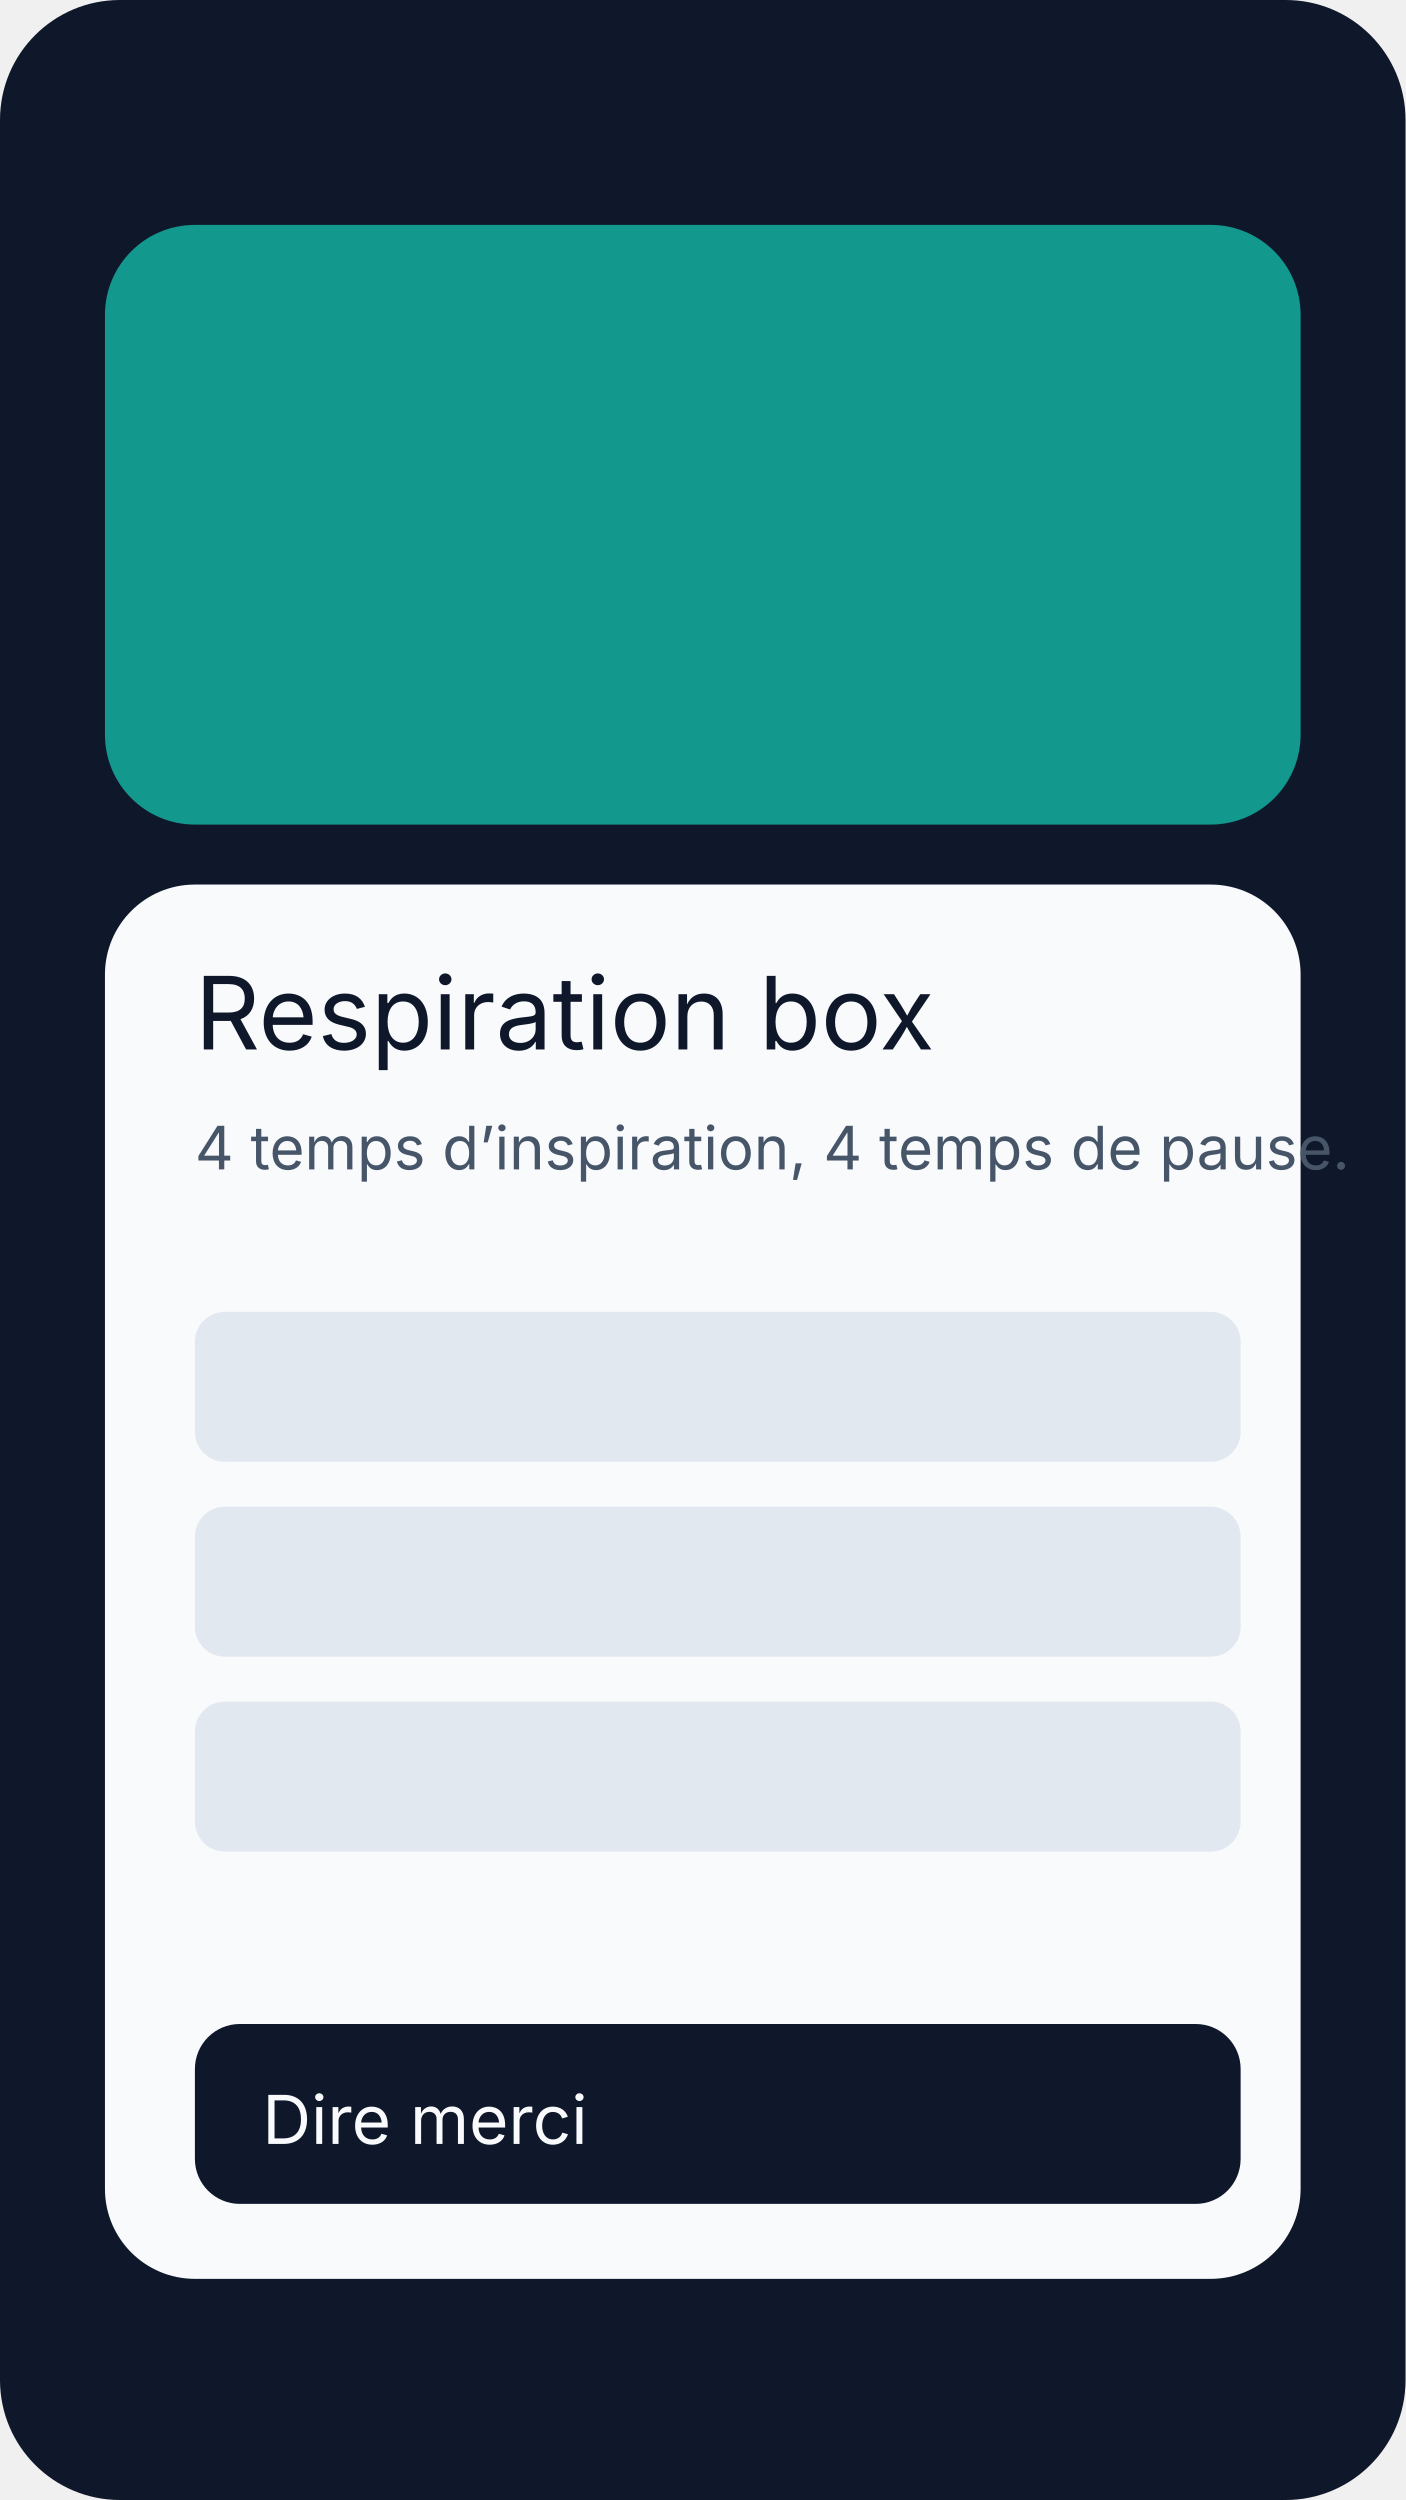
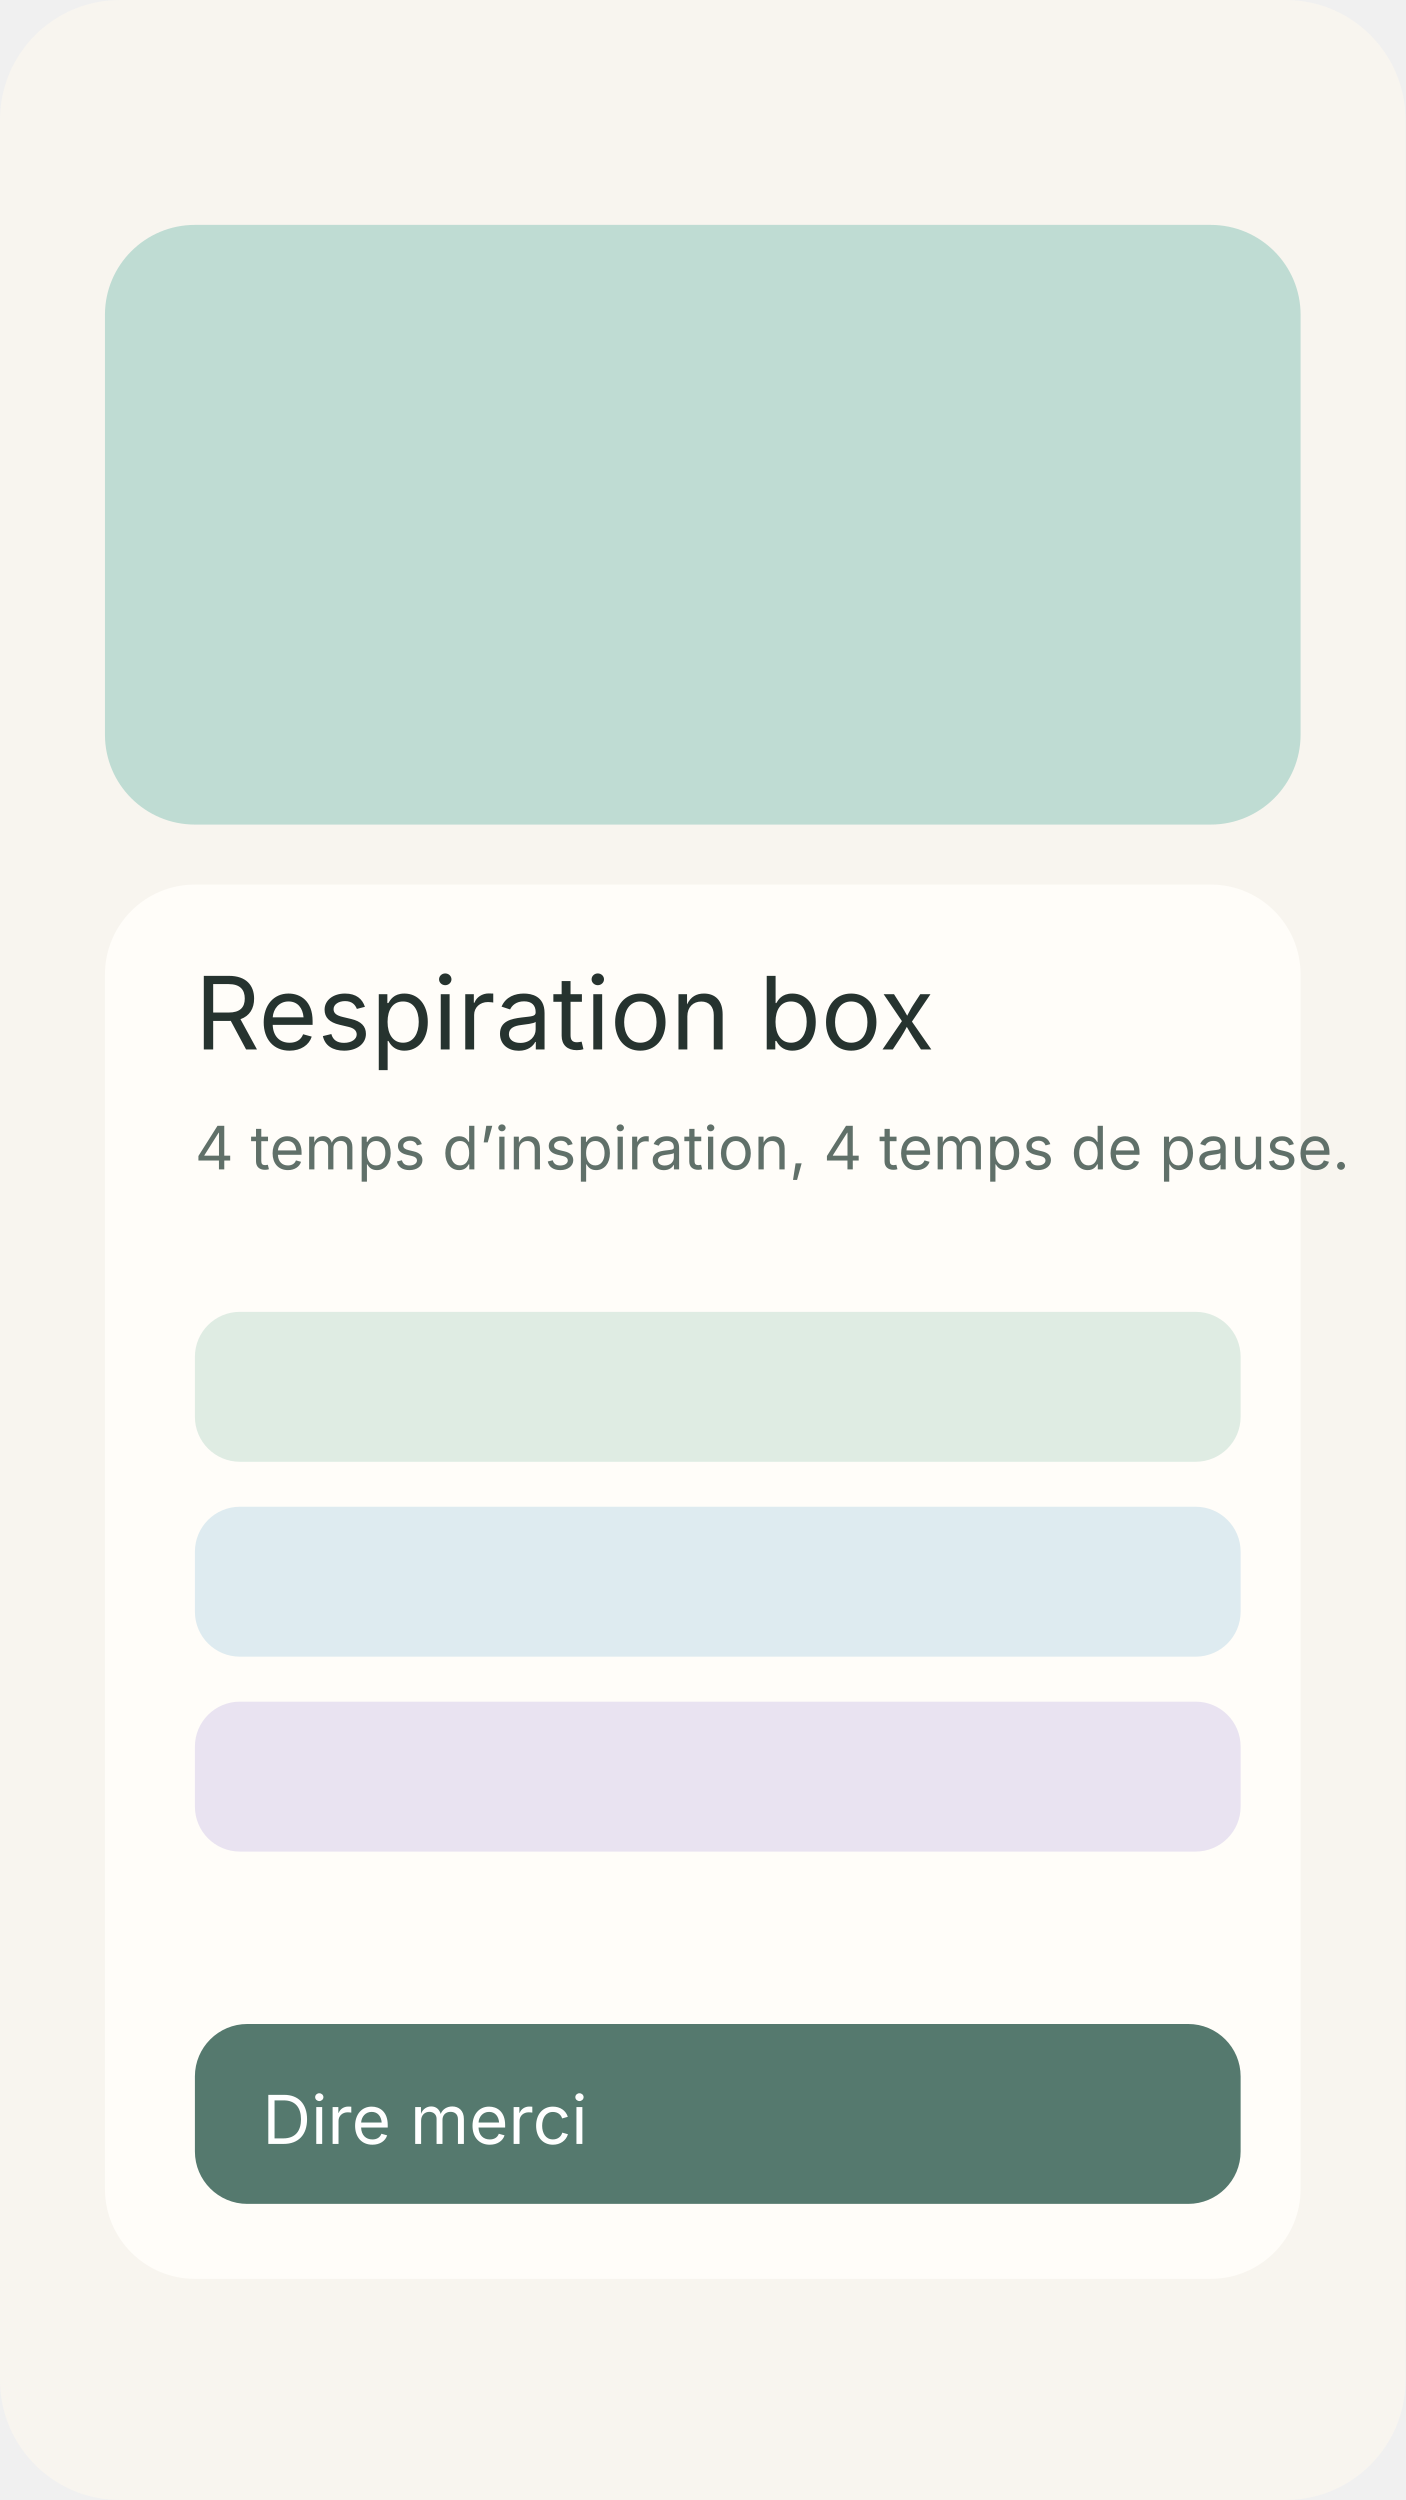
<svg xmlns="http://www.w3.org/2000/svg" viewBox="0 0 750 1334">
-   <rect width="750" height="1334" rx="64" fill="#0f172a" />
-   <rect x="56" y="120" width="638" height="320" rx="48" fill="#14b8a6" opacity="0.8" />
-   <rect x="56" y="472" width="638" height="744" rx="48" fill="#f8fafc" />
-   <text x="104" y="560" font-size="54" font-family="'Inter', sans-serif" fill="#0f172a">Respiration box</text>
-   <text x="104" y="624" font-size="32" font-family="'Inter', sans-serif" fill="#475569">4 temps d’inspiration, 4 temps de pause.</text>
-   <rect x="104" y="700" width="558" height="80" rx="16" fill="#e2e8f0" />
-   <rect x="104" y="804" width="558" height="80" rx="16" fill="#e2e8f0" />
-   <rect x="104" y="908" width="558" height="80" rx="16" fill="#e2e8f0" />
-   <rect x="104" y="1080" width="558" height="96" rx="24" fill="#0f172a" />
-   <text x="140" y="1144" font-size="36" font-family="'Inter', sans-serif" fill="#f8fafc">Dire merci</text>
+   <rect width="750" height="1334" rx="64" fill="#f8f5ef" />
+   <rect x="56" y="120" width="638" height="320" rx="48" fill="#bfdcd3" />
+   <rect x="56" y="472" width="638" height="744" rx="48" fill="#fffdf9" />
+   <text x="104" y="560" font-size="54" font-family="'Inter', sans-serif" fill="#26332f">Respiration box</text>
+   <text x="104" y="624" font-size="32" font-family="'Inter', sans-serif" fill="#607069">4 temps d’inspiration, 4 temps de pause.</text>
+   <rect x="104" y="700" width="558" height="80" rx="24" fill="#dfece3" />
+   <rect x="104" y="804" width="558" height="80" rx="24" fill="#deebf0" />
+   <rect x="104" y="908" width="558" height="80" rx="24" fill="#e9e3f1" />
+   <rect x="104" y="1080" width="558" height="96" rx="28" fill="#55796e" />
+   <text x="140" y="1144" font-size="36" font-family="'Inter', sans-serif" fill="#ffffff">Dire merci</text>
</svg>
